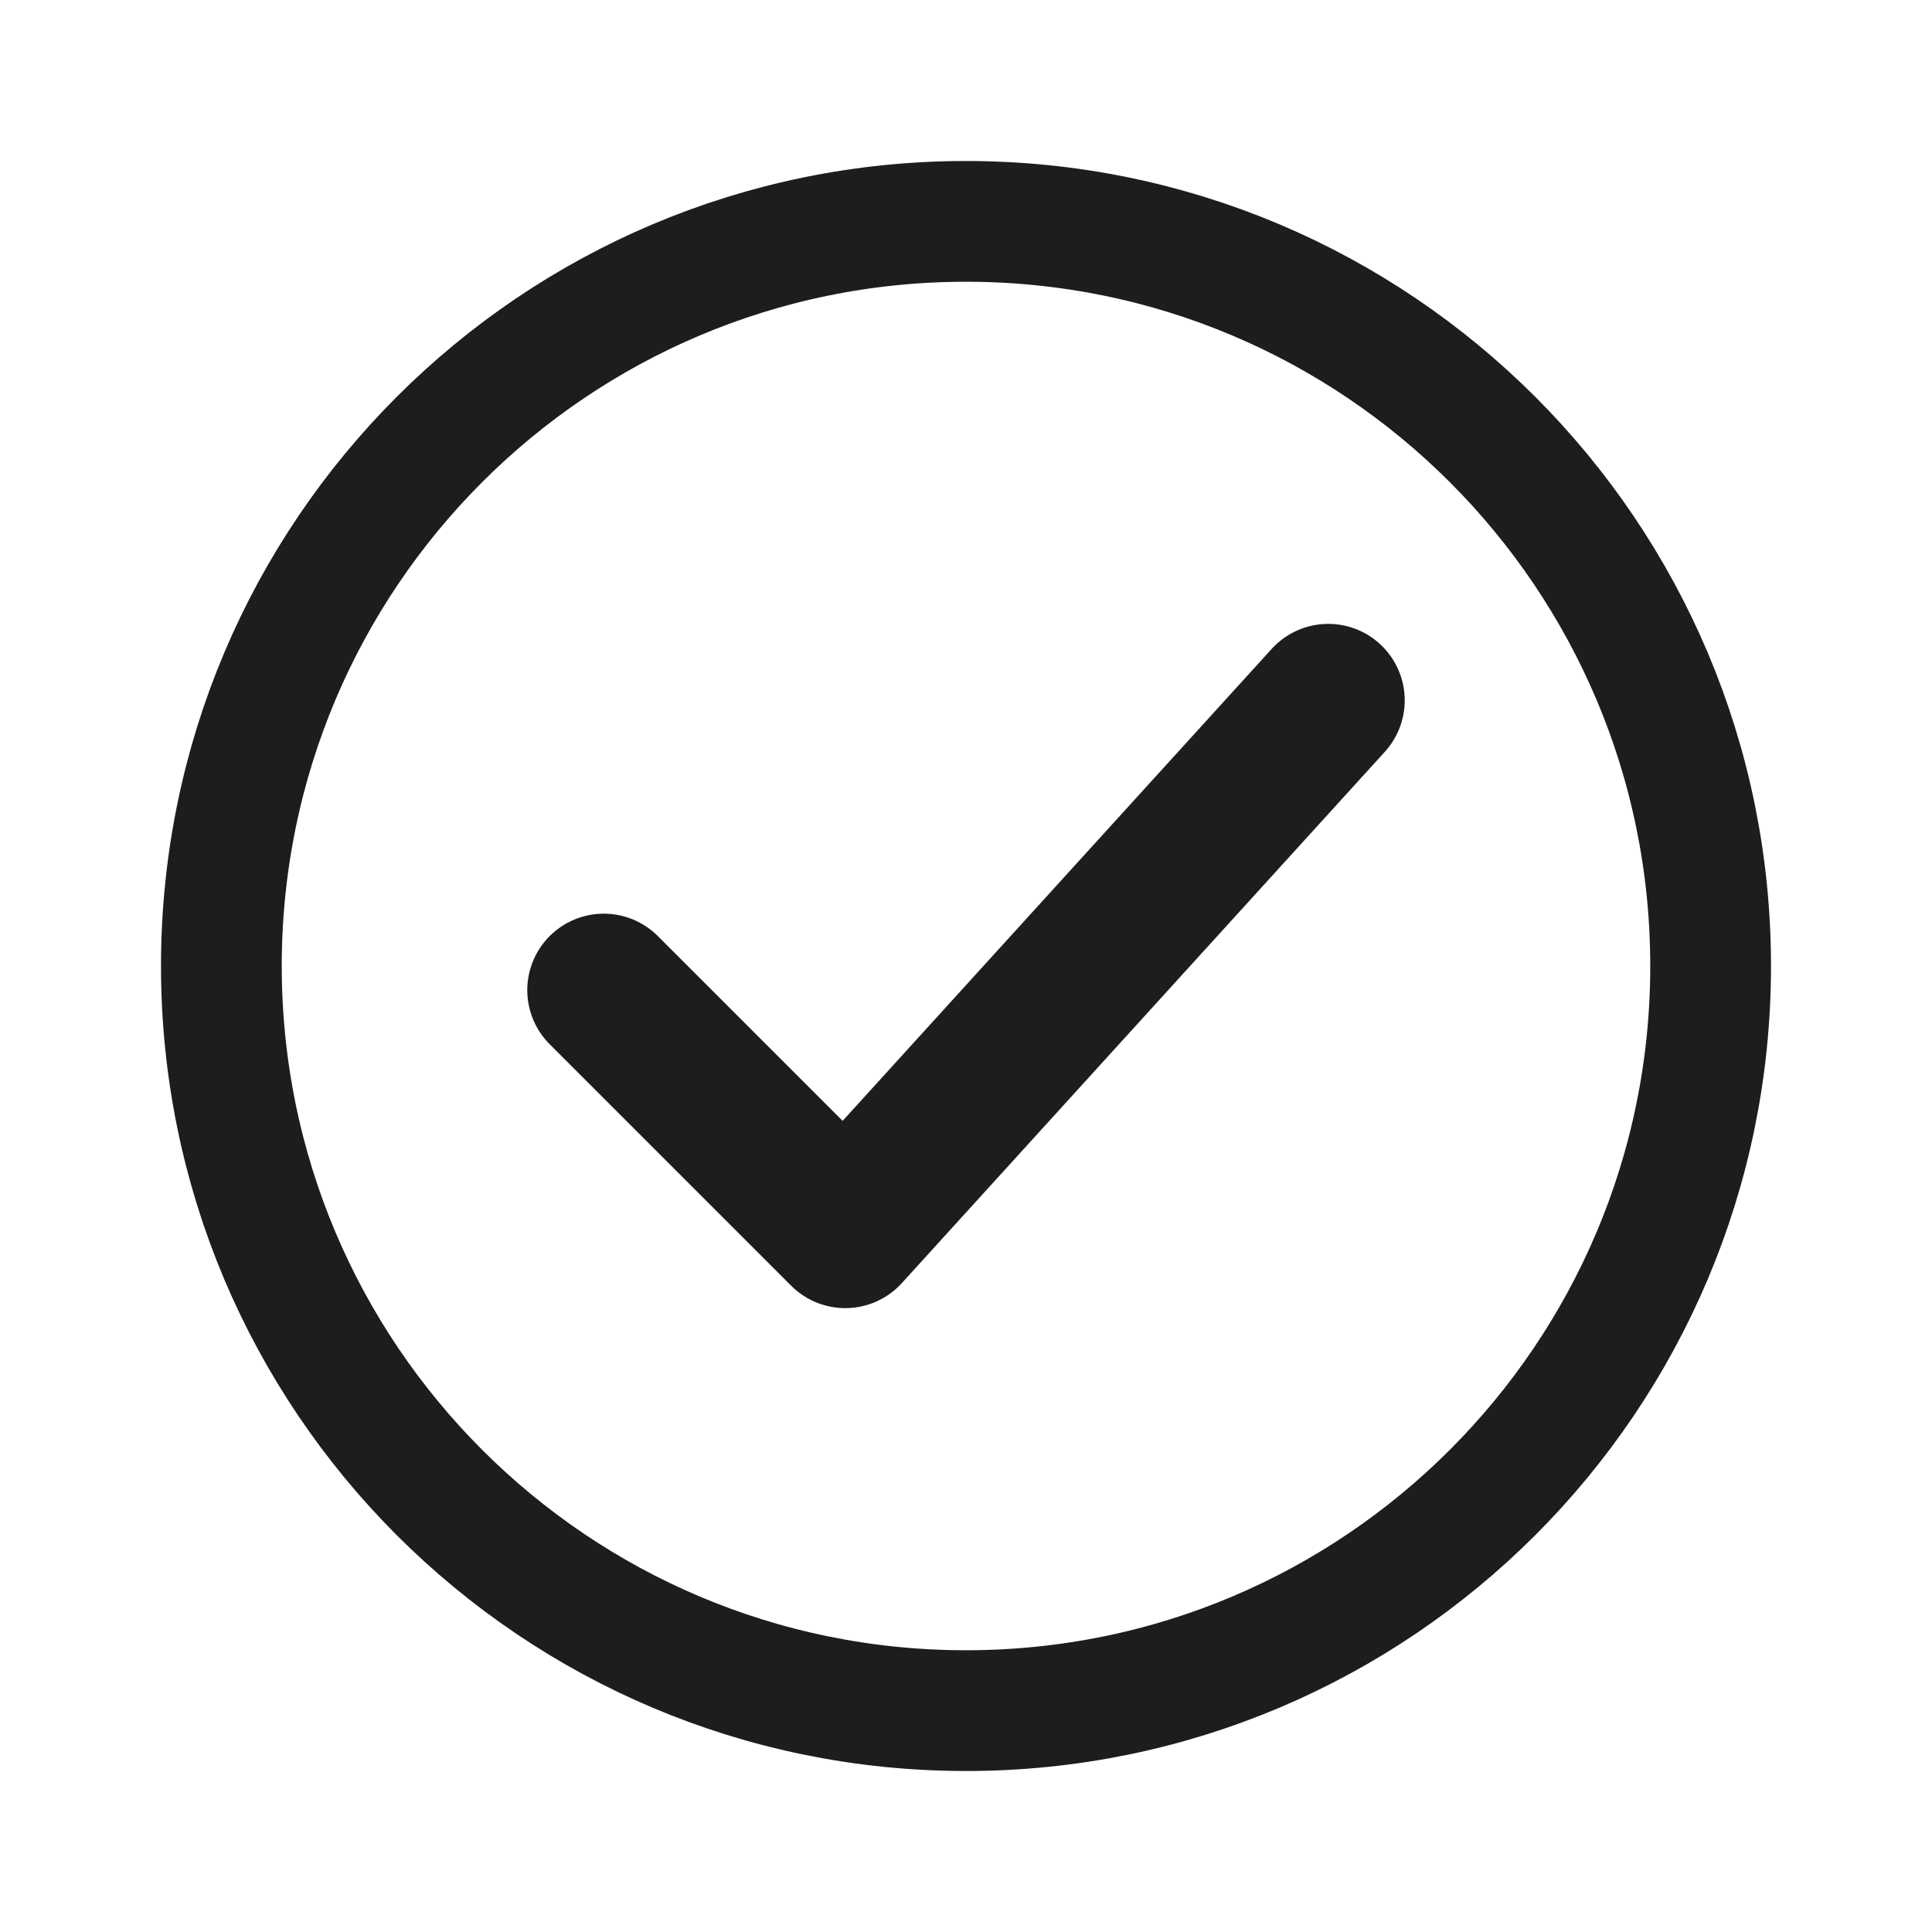
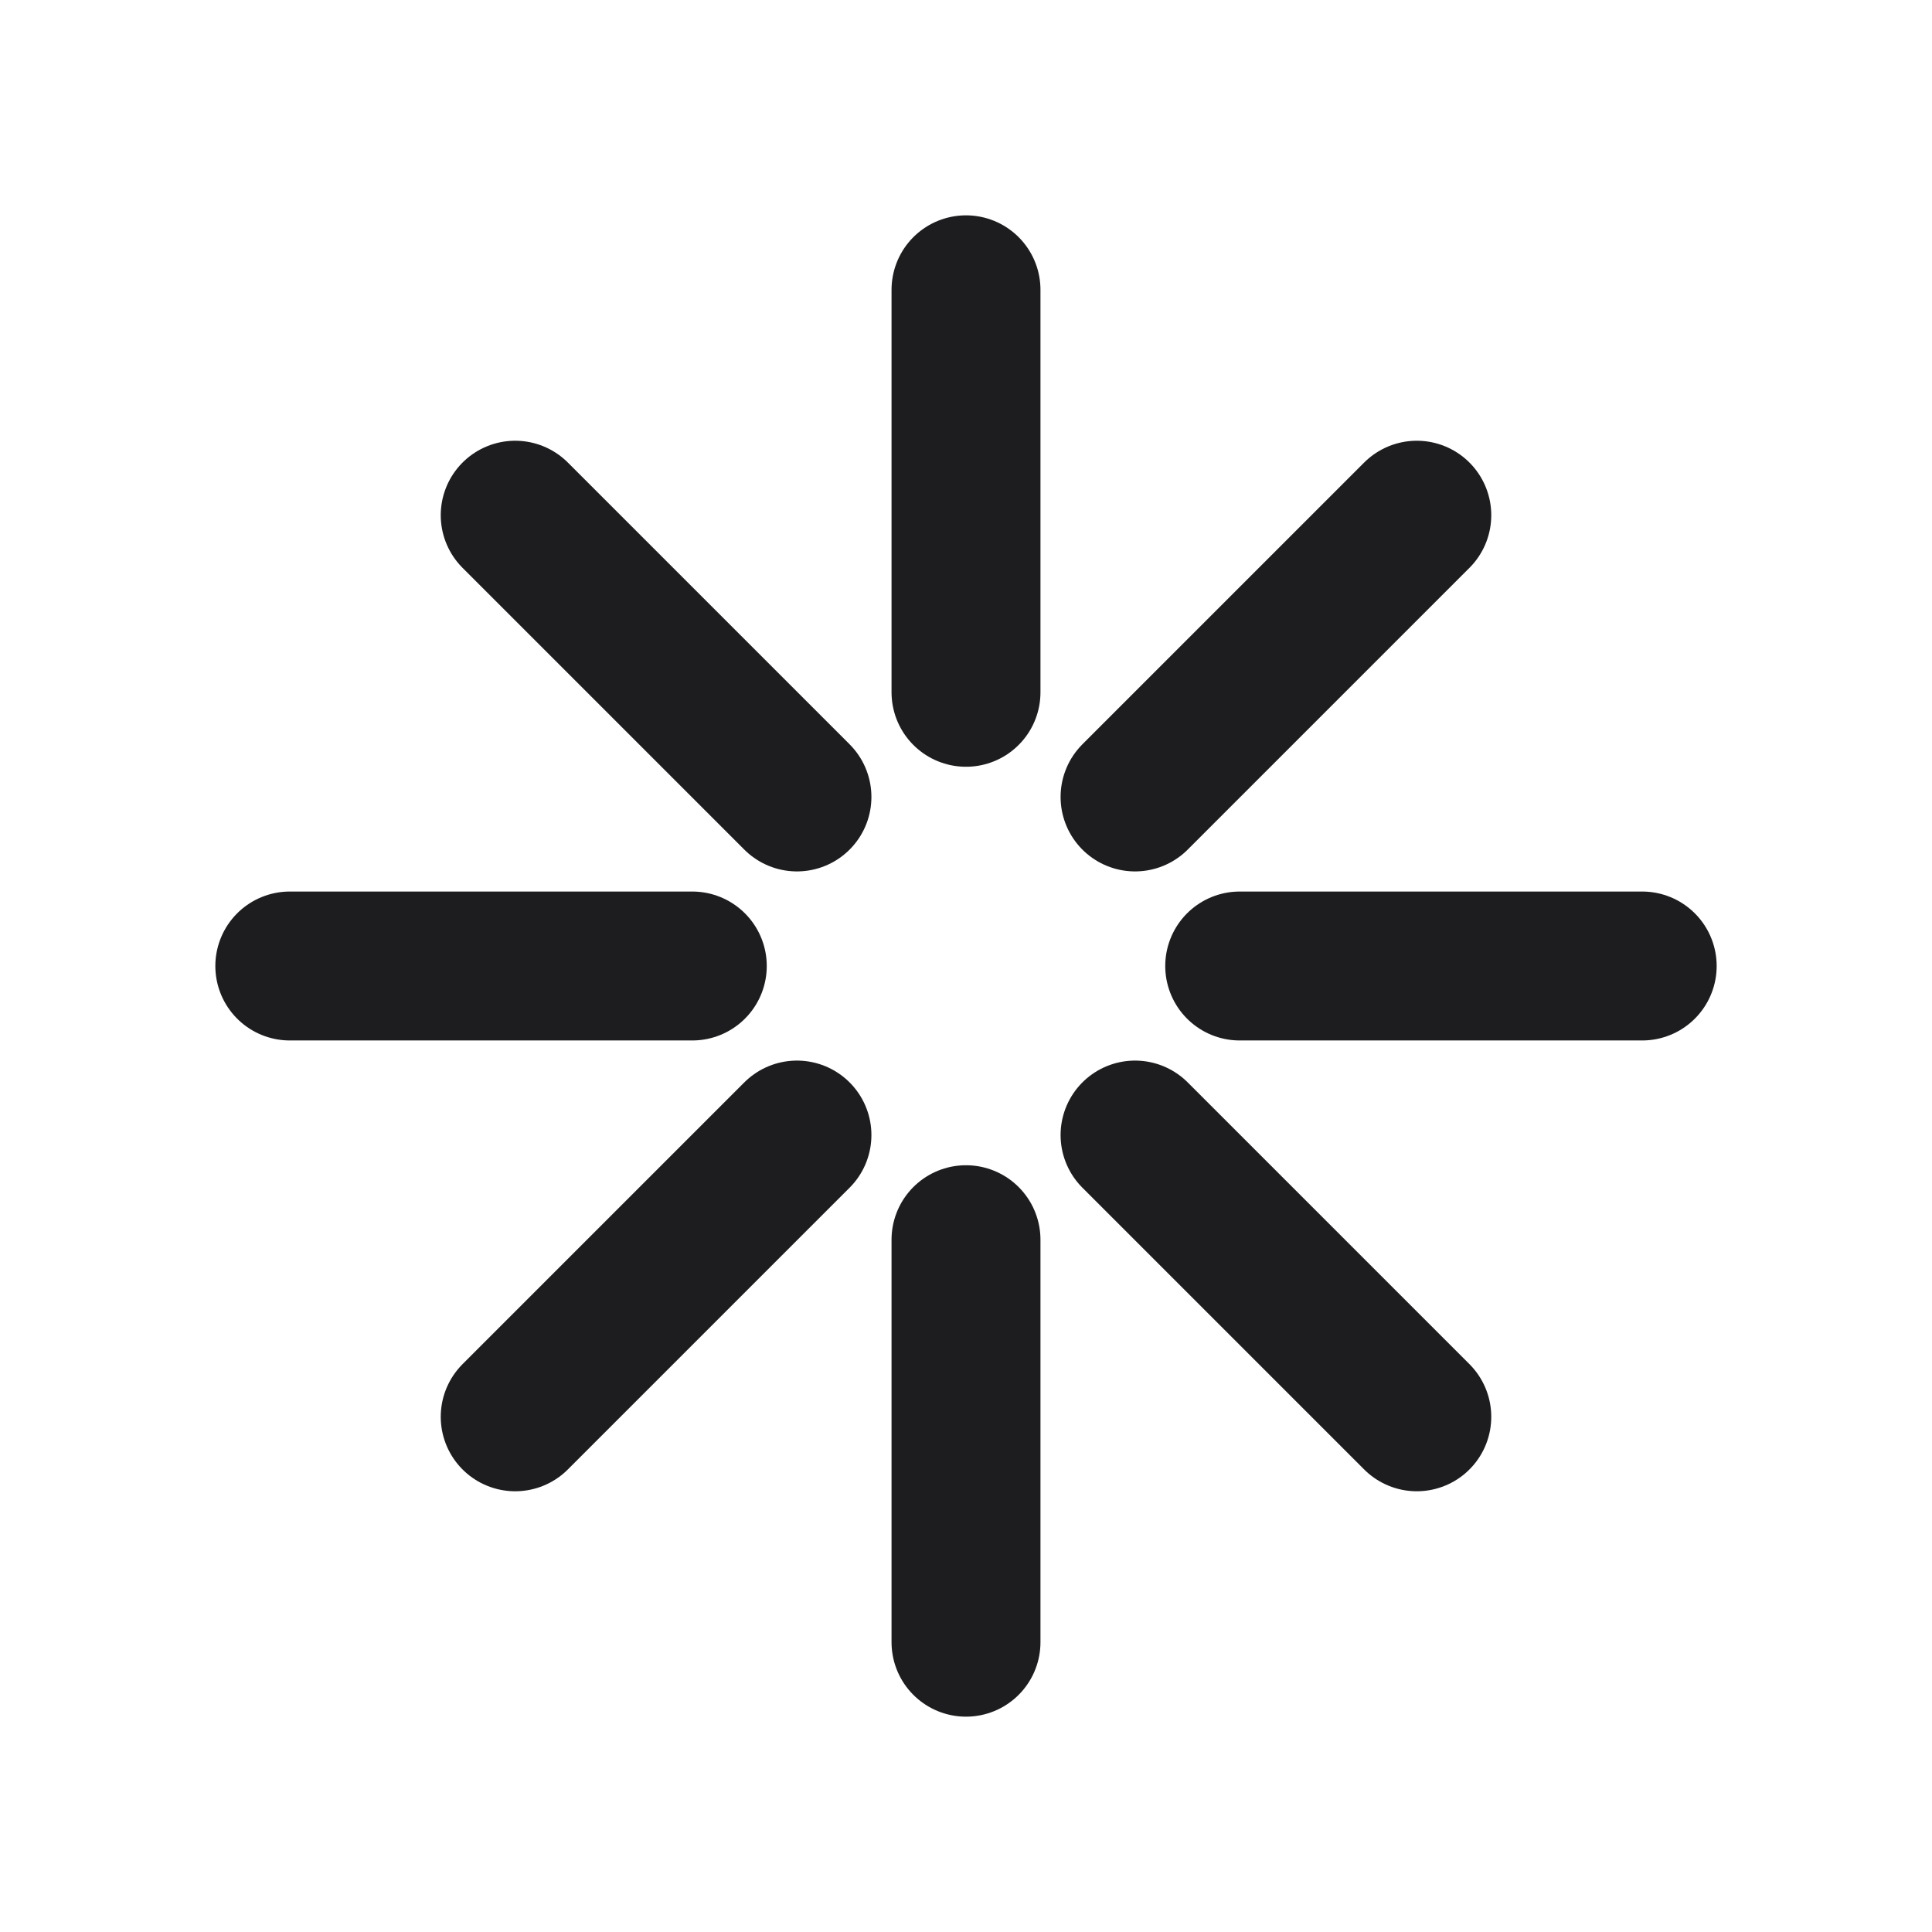
<svg xmlns="http://www.w3.org/2000/svg" viewBox="0 0 24 24" fill="none">
-   <circle cx="12" cy="12" r="9.25" stroke="#1d1d1f" stroke-width="1.5" />
-   <path d="M7.5 12.3l3 3 6-6.6" stroke="#1d1d1f" stroke-width="1.9" stroke-linecap="round" stroke-linejoin="round" />
+   <path d="M12 3.6v5" stroke="#1d1d1f" stroke-width="1.85" stroke-linecap="round" />
+   <path d="M12 15.4v5" stroke="#1d1d1f" stroke-width="1.85" stroke-linecap="round" />
+   <path d="M3.6 12h5" stroke="#1d1d1f" stroke-width="1.85" stroke-linecap="round" />
+   <path d="M15.4 12h5" stroke="#1d1d1f" stroke-width="1.85" stroke-linecap="round" />
+   <path d="M6.4 6.4l3.5 3.5" stroke="#1d1d1f" stroke-width="1.85" stroke-linecap="round" />
+   <path d="M14.1 14.1l3.5 3.5" stroke="#1d1d1f" stroke-width="1.85" stroke-linecap="round" />
+   <path d="M17.6 6.4l-3.5 3.5" stroke="#1d1d1f" stroke-width="1.85" stroke-linecap="round" />
+   <path d="M9.9 14.1l-3.5 3.5" stroke="#1d1d1f" stroke-width="1.85" stroke-linecap="round" />
</svg>
